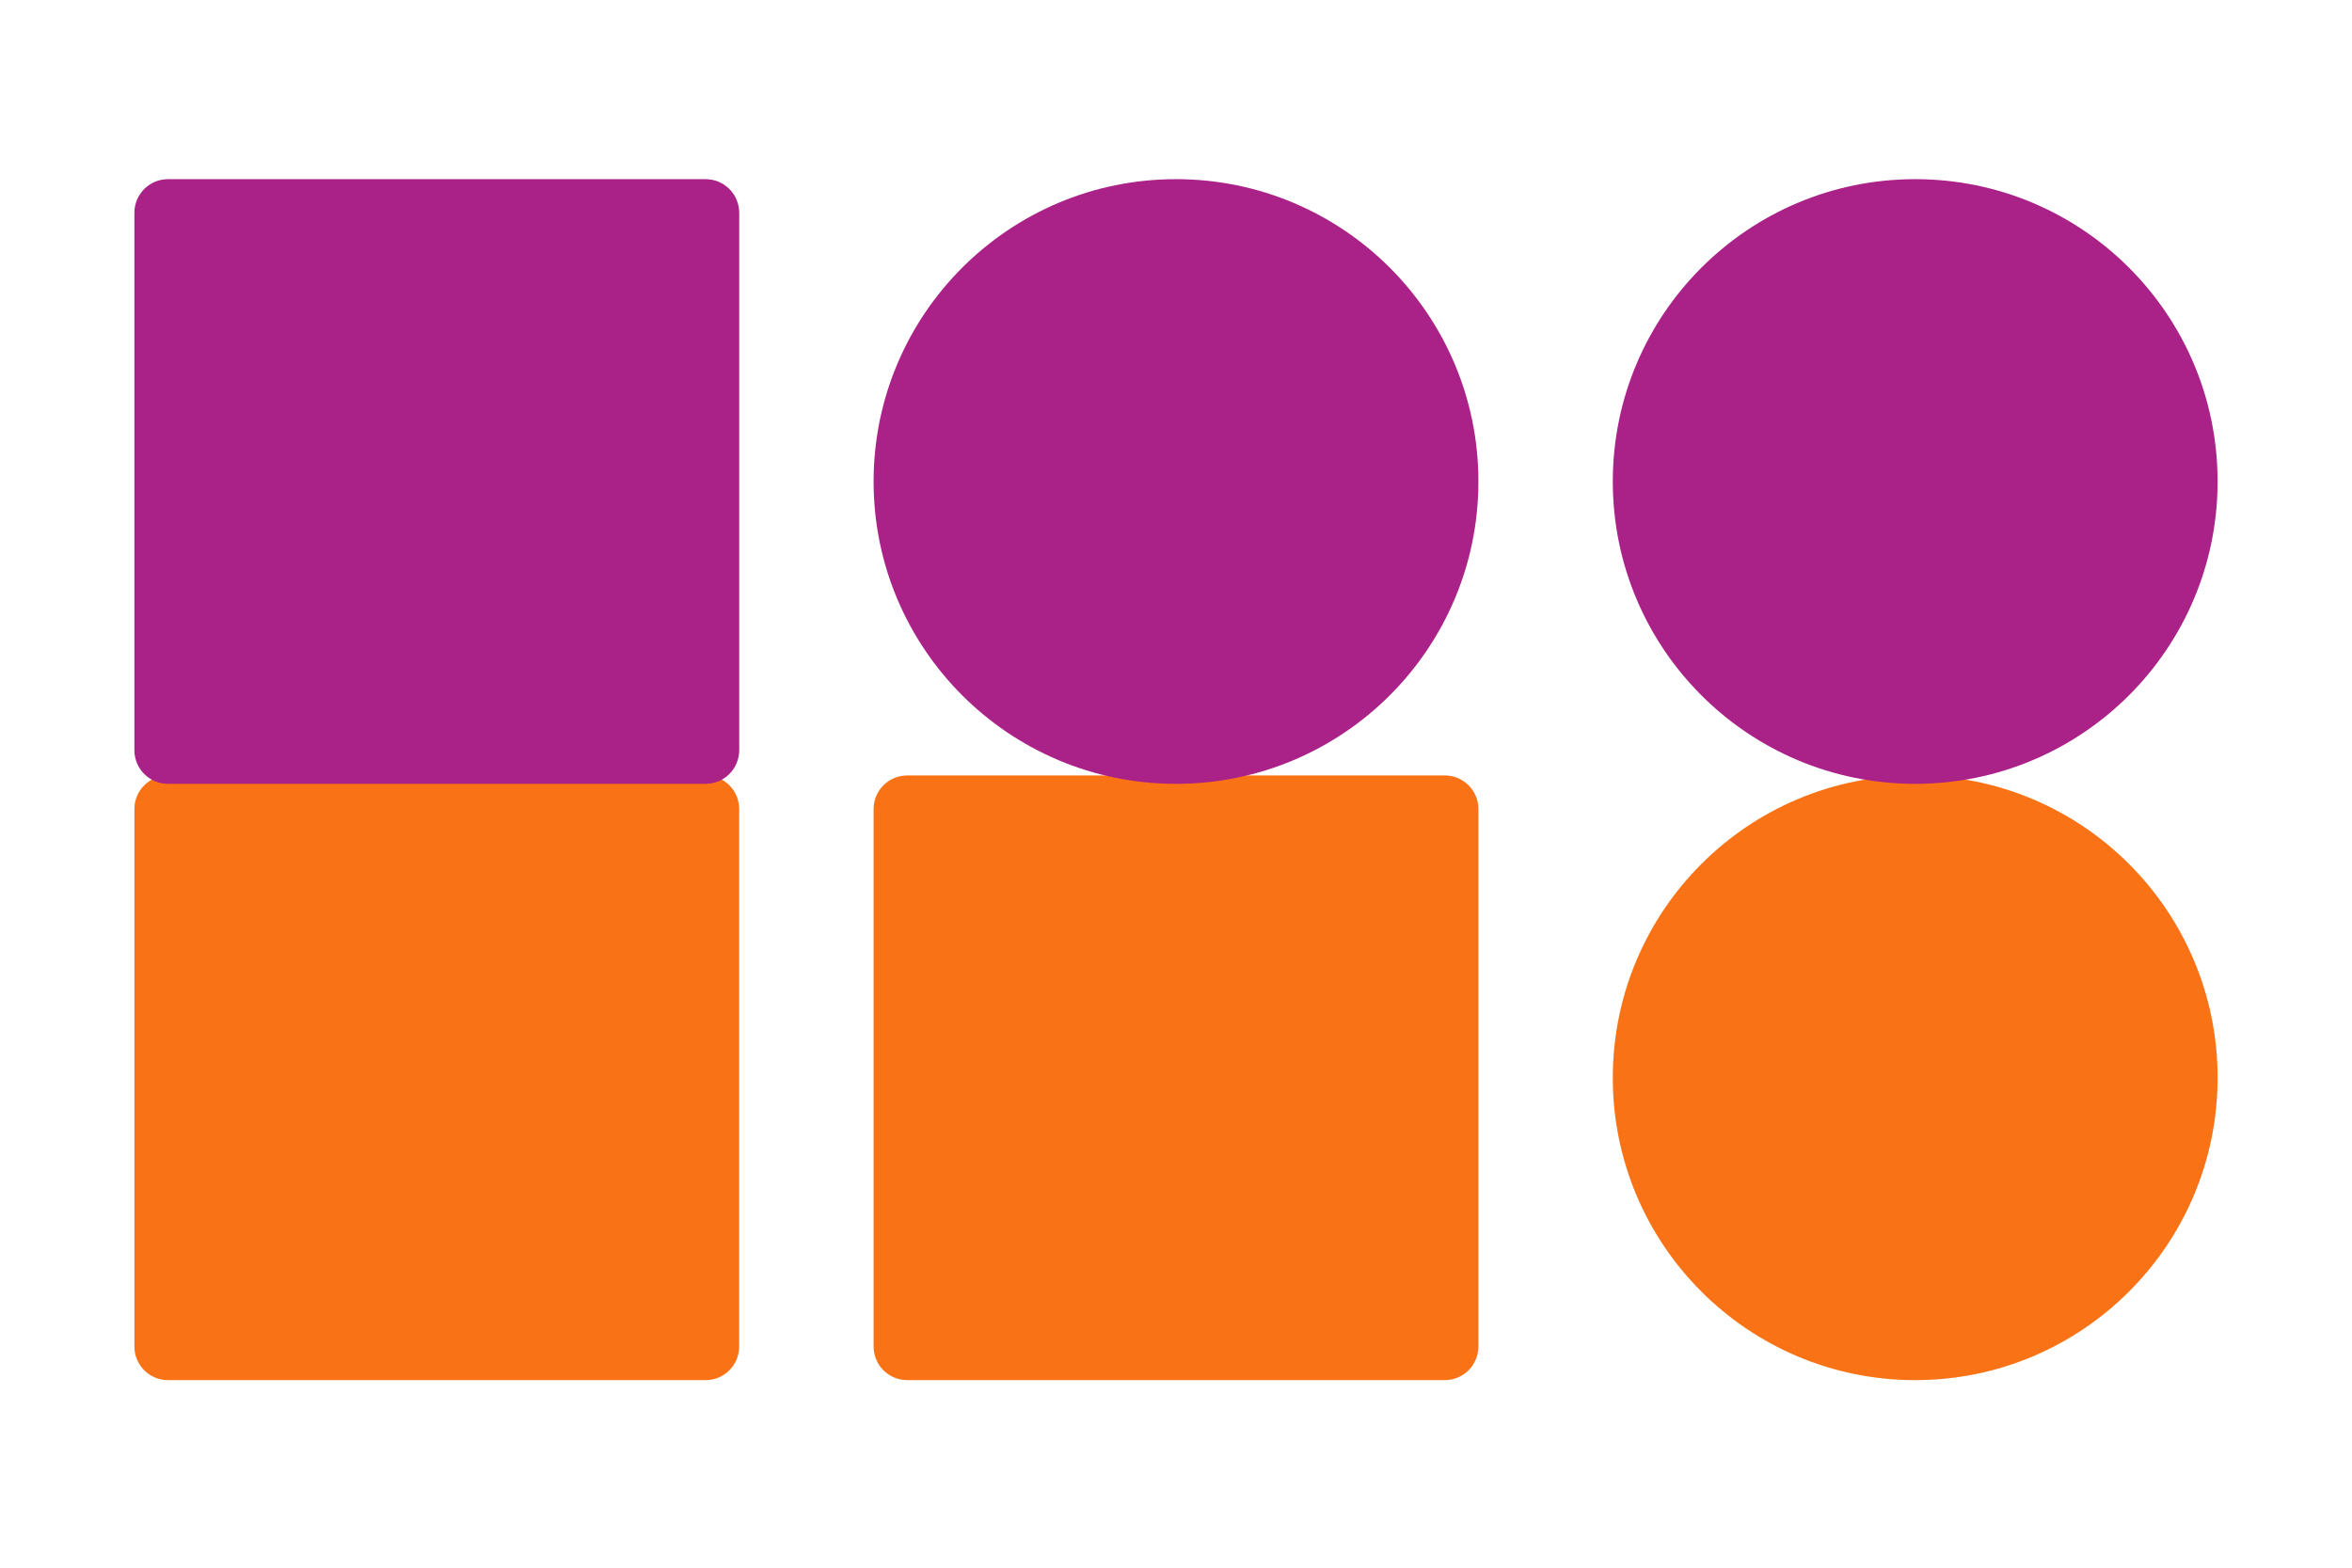
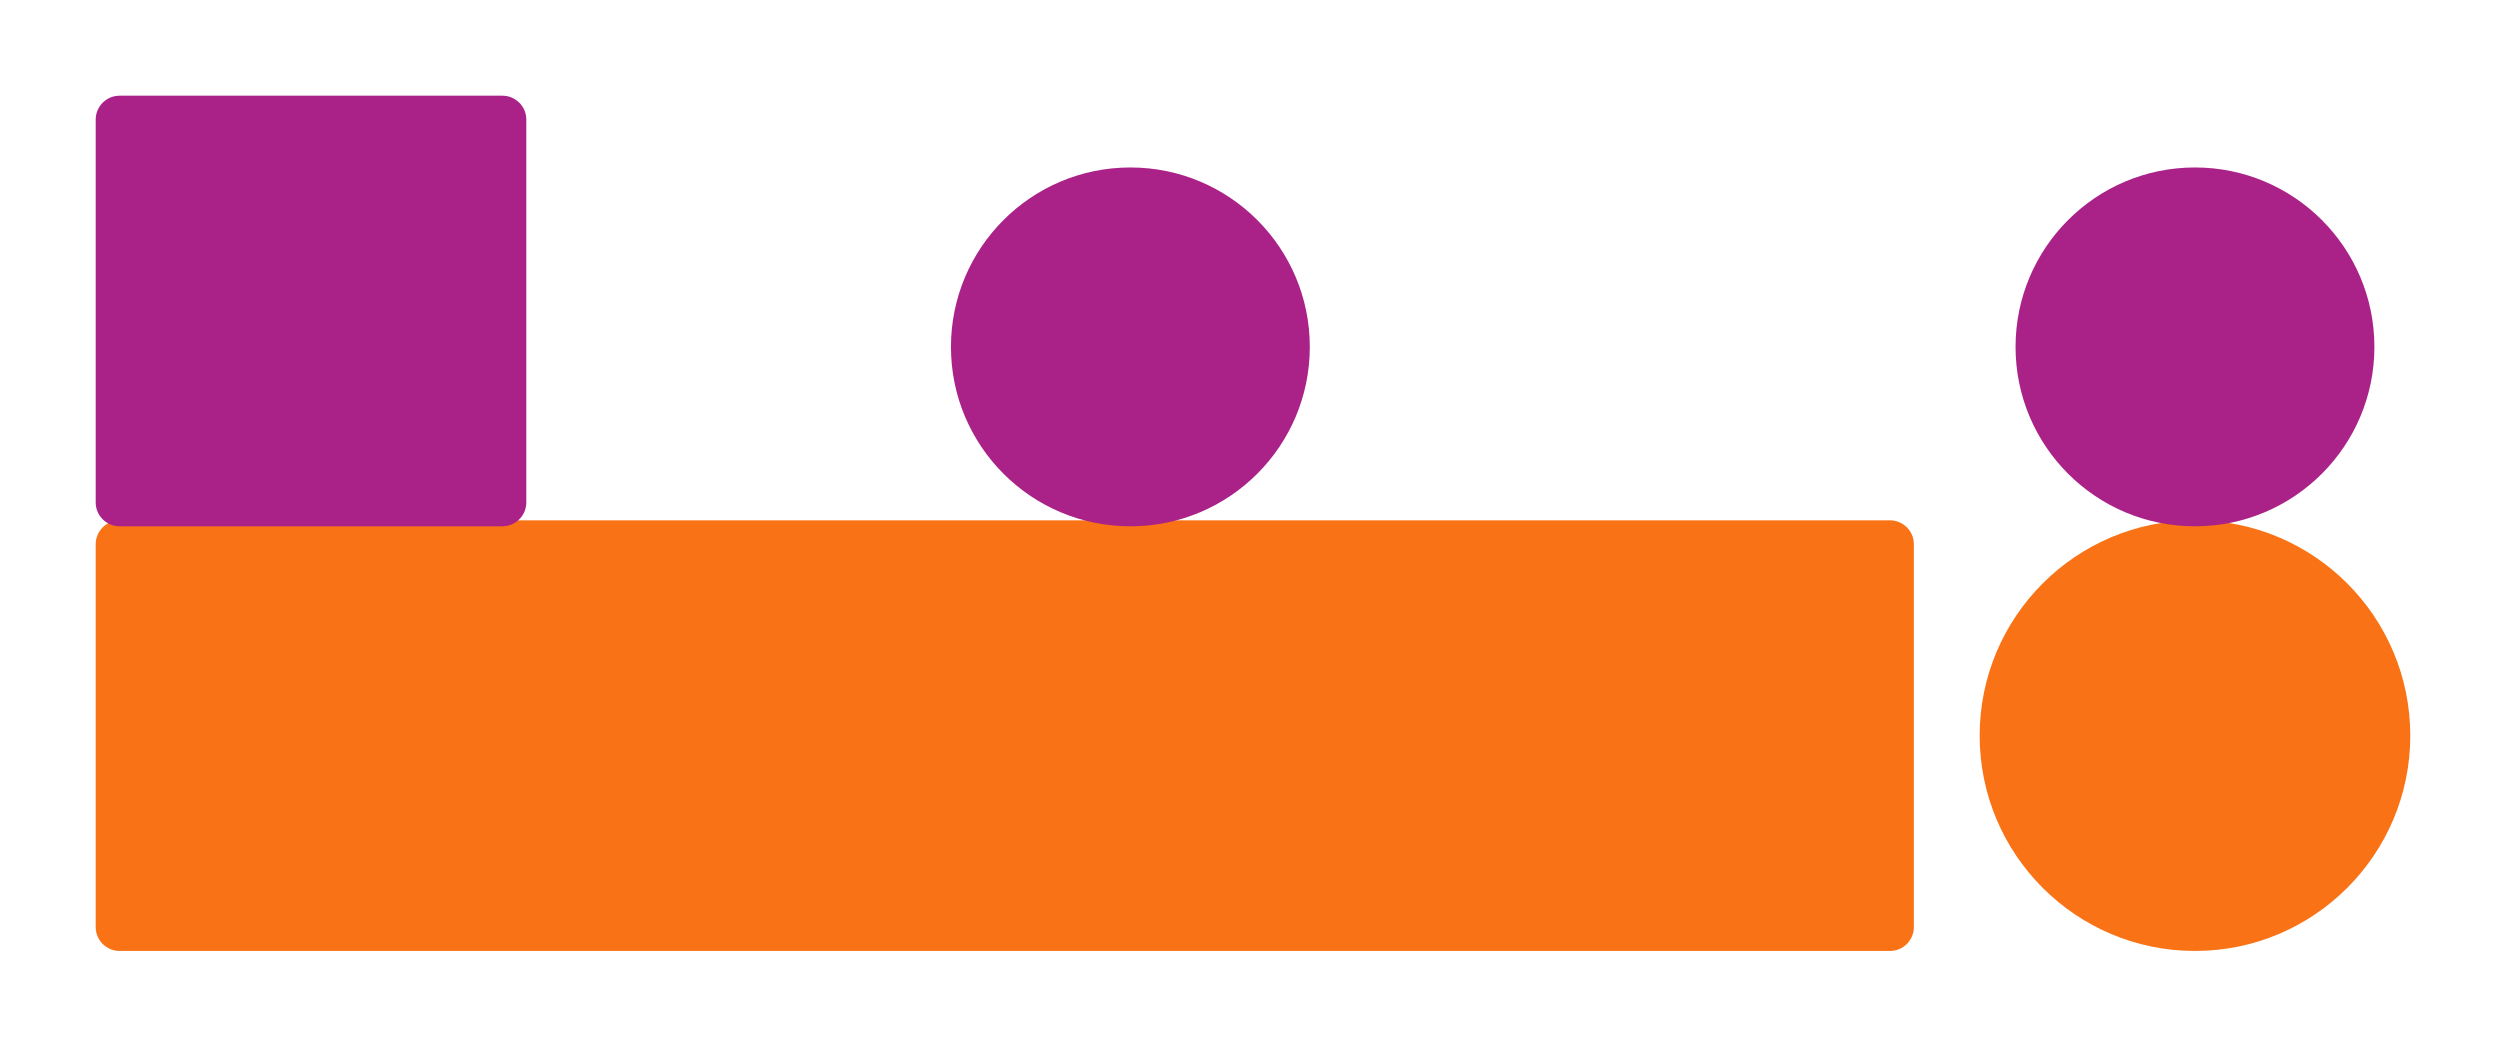
- <svg xmlns="http://www.w3.org/2000/svg" width="300" height="200" viewBox="0 0 140 88" fill="none">
-   <g fill="#F97316" transform="translate(70, 61.5)">
-     <rect x="-62" y="-18" width="36" height="36" rx="2" />
-     <rect x="-18" y="-18" width="36" height="36" rx="2" />
-     <circle cx="44" cy="0" r="18.0" />
+ <svg xmlns="http://www.w3.org/2000/svg" width="475" height="200" viewBox="0 0 209 88" fill="none">
+   <g fill="#F97316" transform="translate(104.5, 61.5)">
+     <rect x="-96.5" y="-18" width="152" height="36" rx="2" />
+     <g>
+       <circle cx="79" cy="0" r="18.0" />
+     </g>
  </g>
-   <g fill="#AA2288" transform="translate(70, 26)">
-     <rect x="-62" y="-18" width="36" height="36" rx="2" />
-     <circle cx="0" cy="0" r="18.0" />
-     <circle cx="44" cy="0" r="18.0" />
+   <g fill="#AA2288" transform="translate(104.5, 26)">
+     <rect x="-96.5" y="-18" width="36" height="36" rx="2" />
+     <g>
+       <g>
+         <circle cx="-10" cy="3" r="15.0" />
+       </g>
+     </g>
+     <g>
+       <circle cx="79" cy="3" r="15.0" />
+     </g>
  </g>
</svg>
